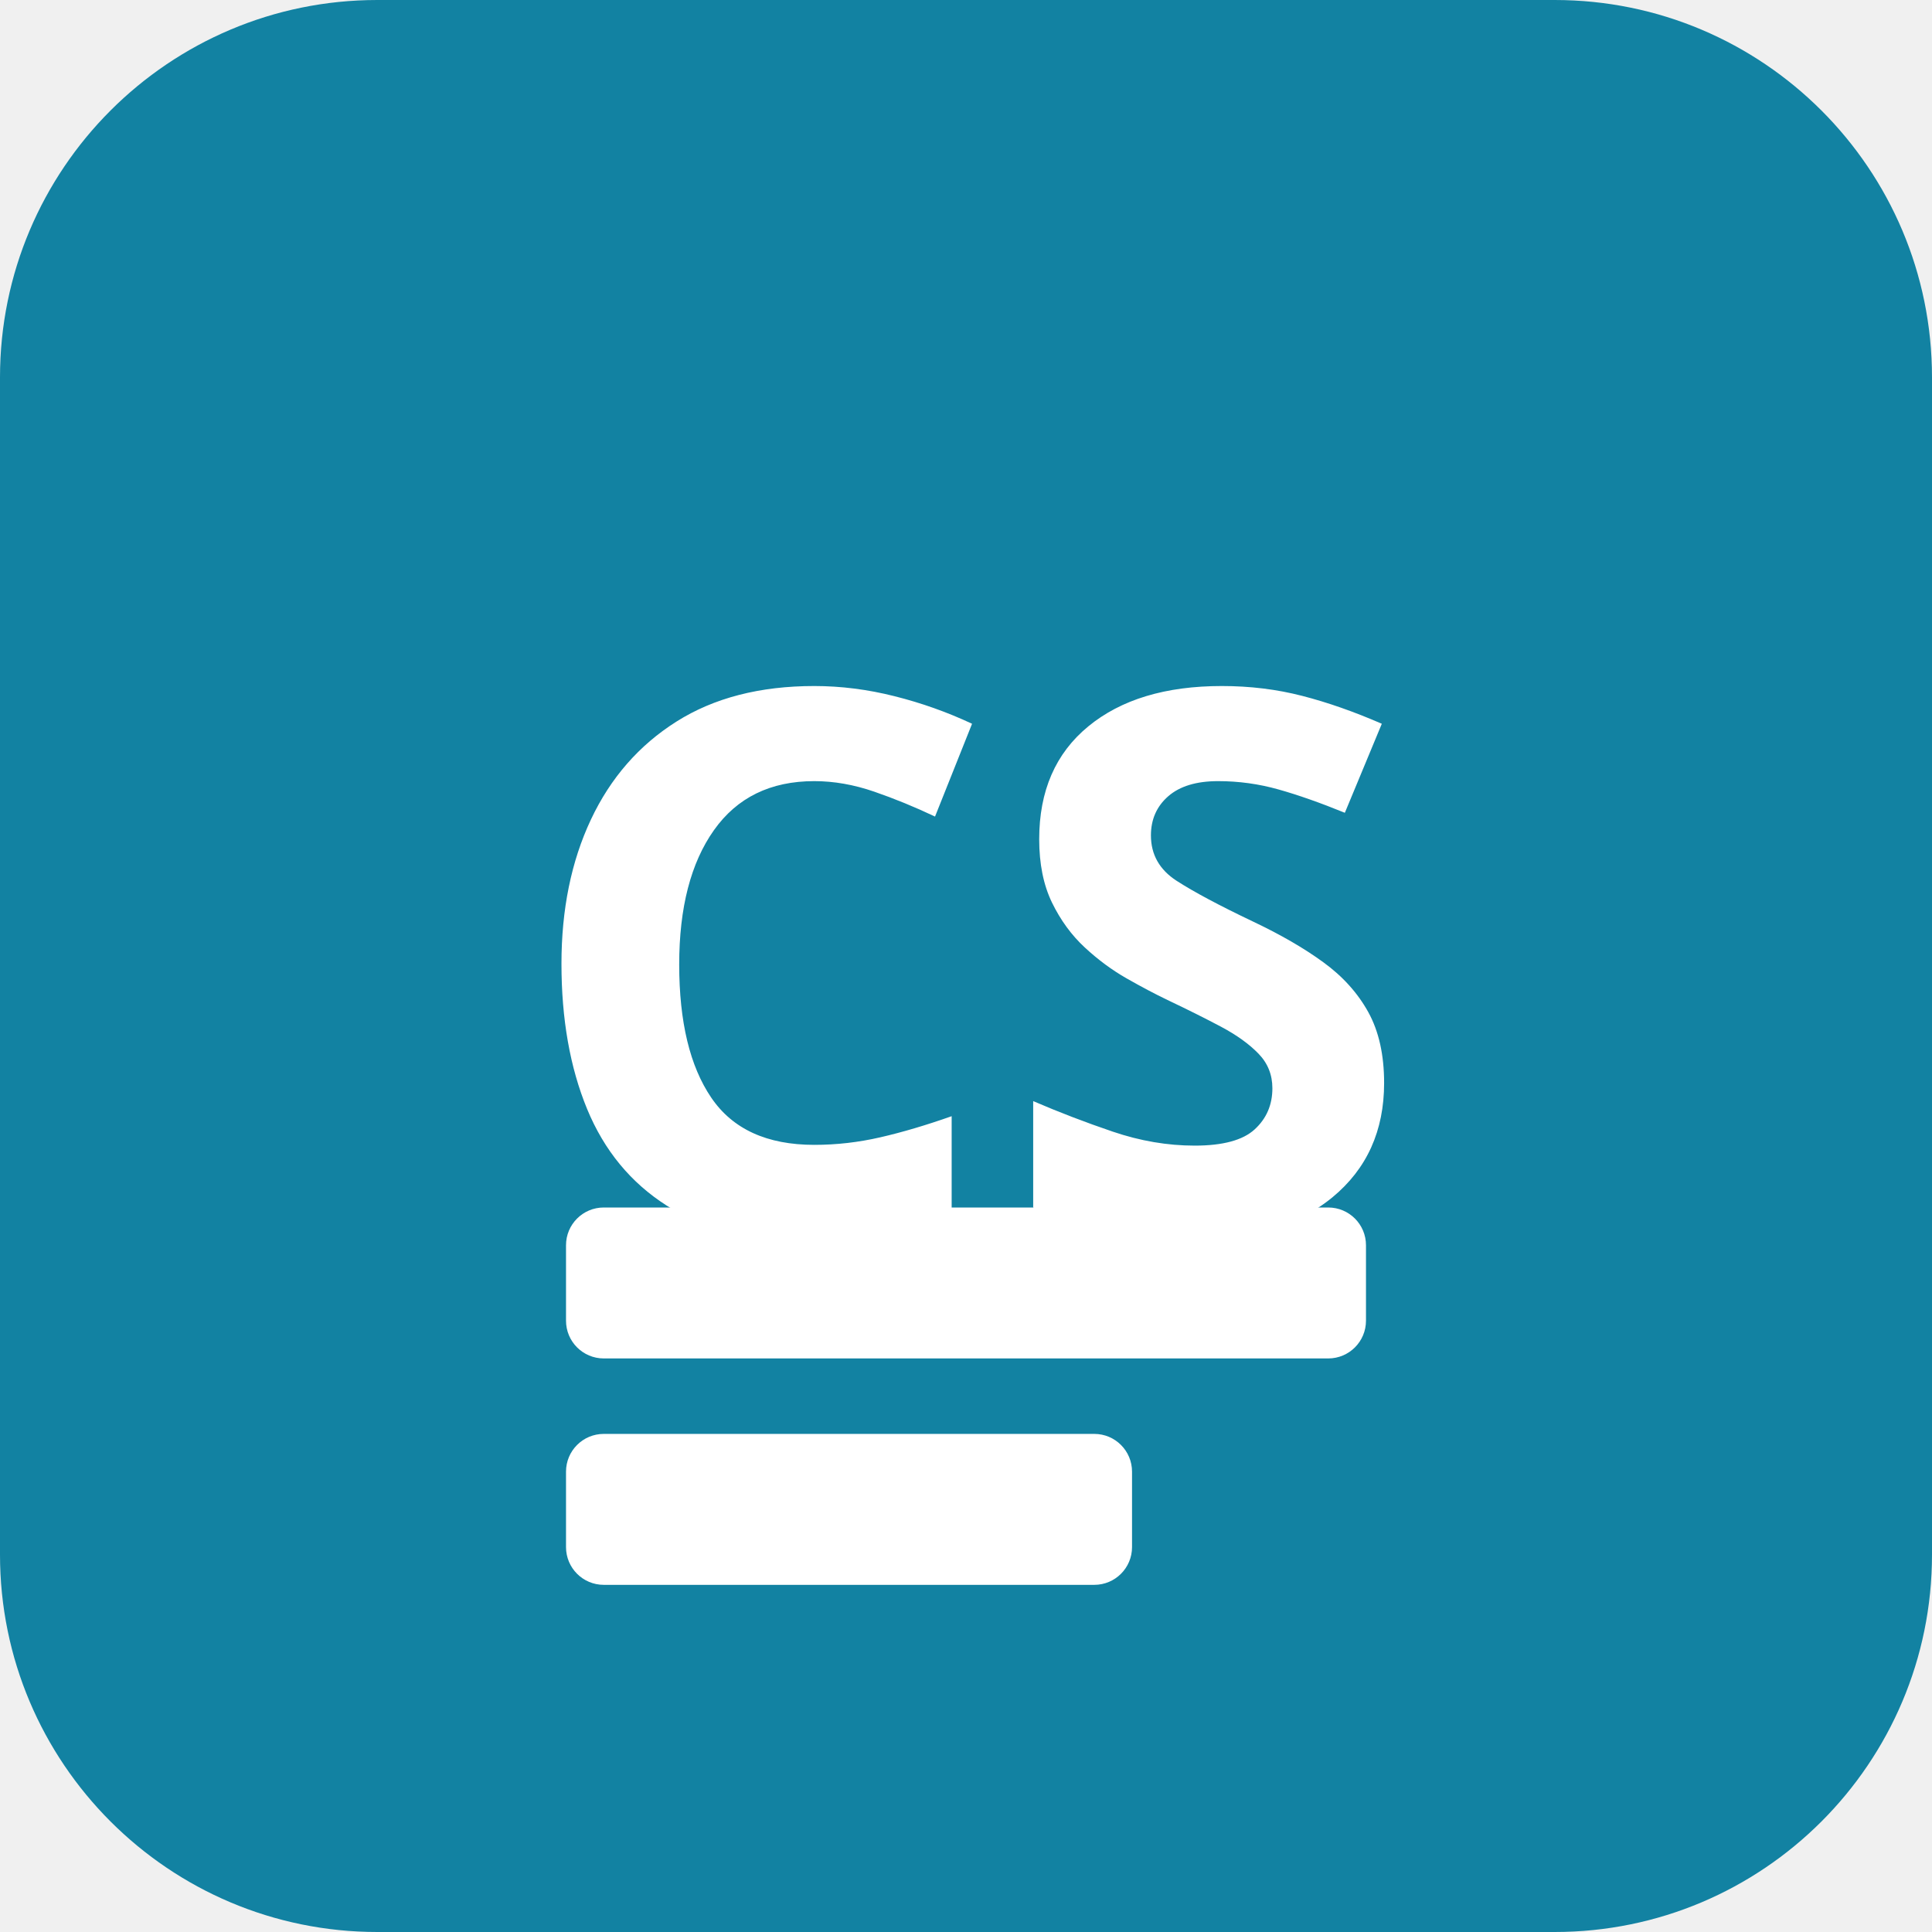
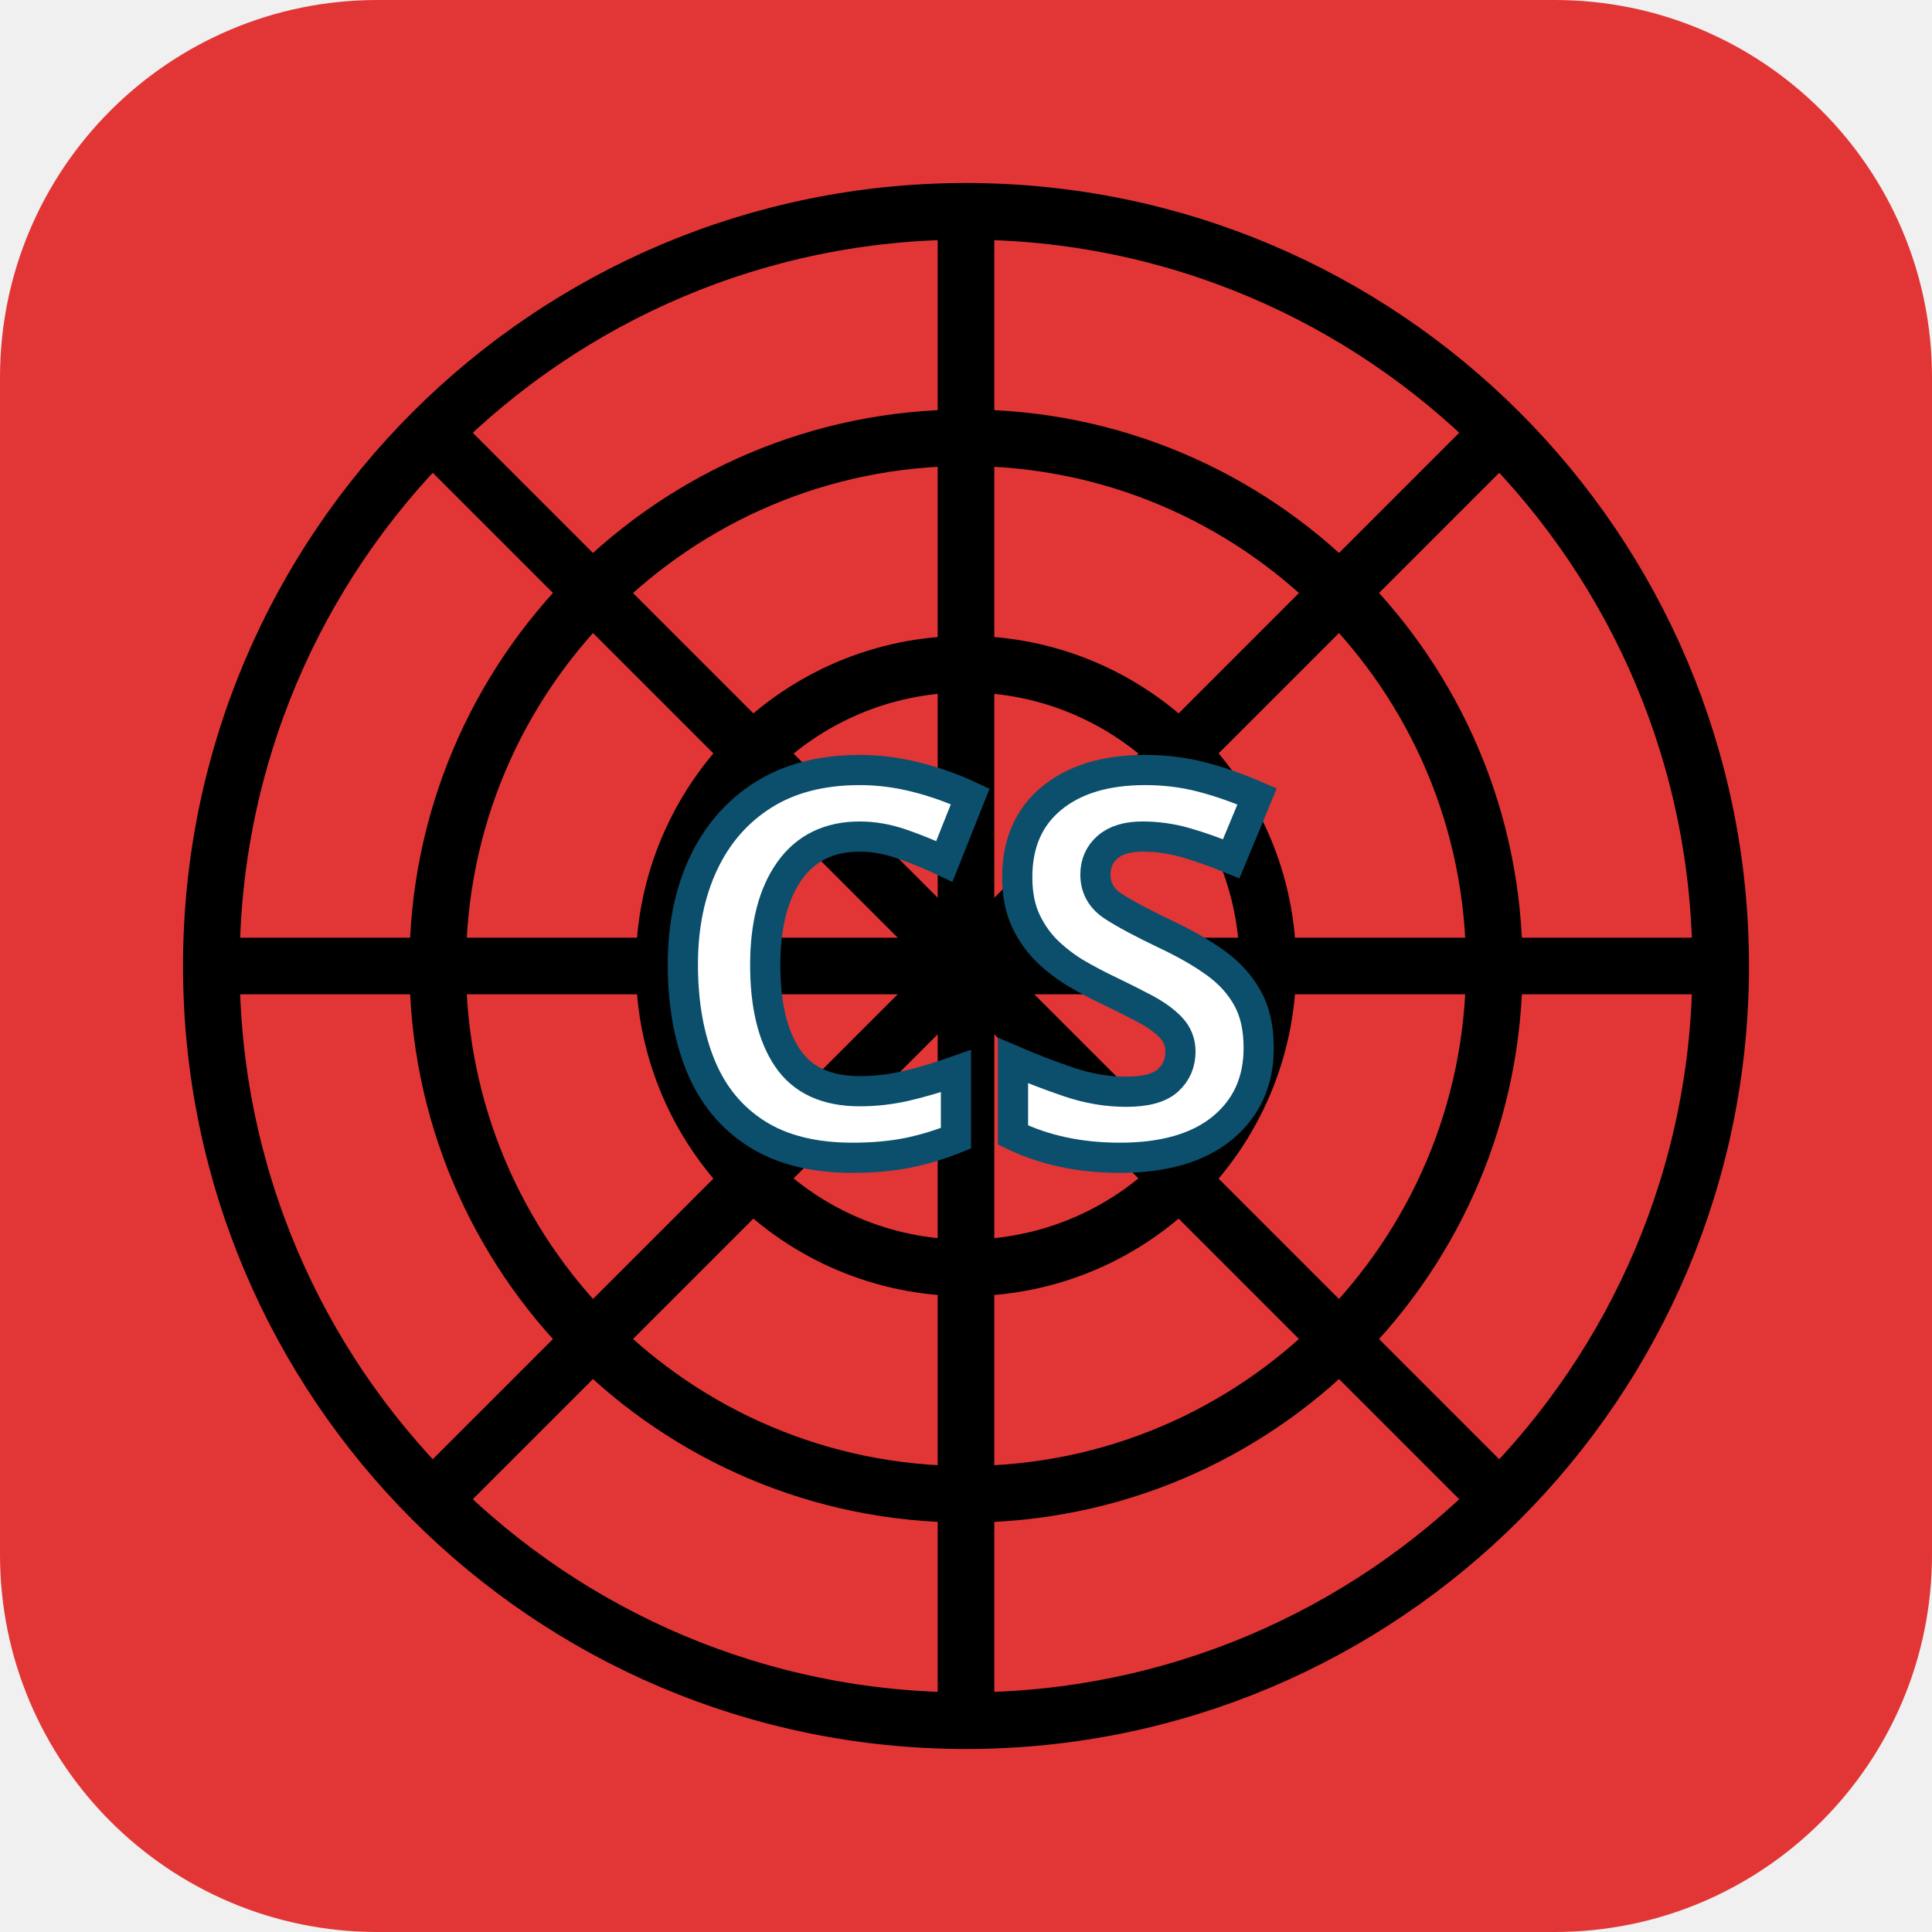
<svg xmlns="http://www.w3.org/2000/svg" viewBox="0 0 512 512">
-   <rect width="512" height="512" rx="100" fill="#1282a2" />
-   <text x="50%" y="50%" dominant-baseline="middle" text-anchor="middle" font-family="sans-serif" font-size="200" font-weight="bold" fill="white">CS</text>
-   <rect x="150" y="320" width="212" height="40" rx="10" fill="white" />
-   <rect x="150" y="380" width="150" height="40" rx="10" fill="white" />
+   <rect width="512" height="512" rx="100" fill="#e23636" />
+   <circle cx="256" cy="256" r="200" fill="none" stroke="#000" stroke-width="15" />
+   <circle cx="256" cy="256" r="140" fill="none" stroke="#000" stroke-width="15" />
+   <circle cx="256" cy="256" r="80" fill="none" stroke="#000" stroke-width="15" />
+   <line x1="256" y1="56" x2="256" y2="456" stroke="#000" stroke-width="15" />
+   <line x1="56" y1="256" x2="456" y2="256" stroke="#000" stroke-width="15" />
+   <line x1="114" y1="114" x2="398" y2="398" stroke="#000" stroke-width="15" />
+   <line x1="114" y1="398" x2="398" y2="114" stroke="#000" stroke-width="15" />
+   <text x="50%" y="50%" dominant-baseline="middle" text-anchor="middle" font-family="sans-serif" font-size="140" font-weight="bold" fill="white" stroke="#0b4f6c" stroke-width="8">CS</text>
</svg>
